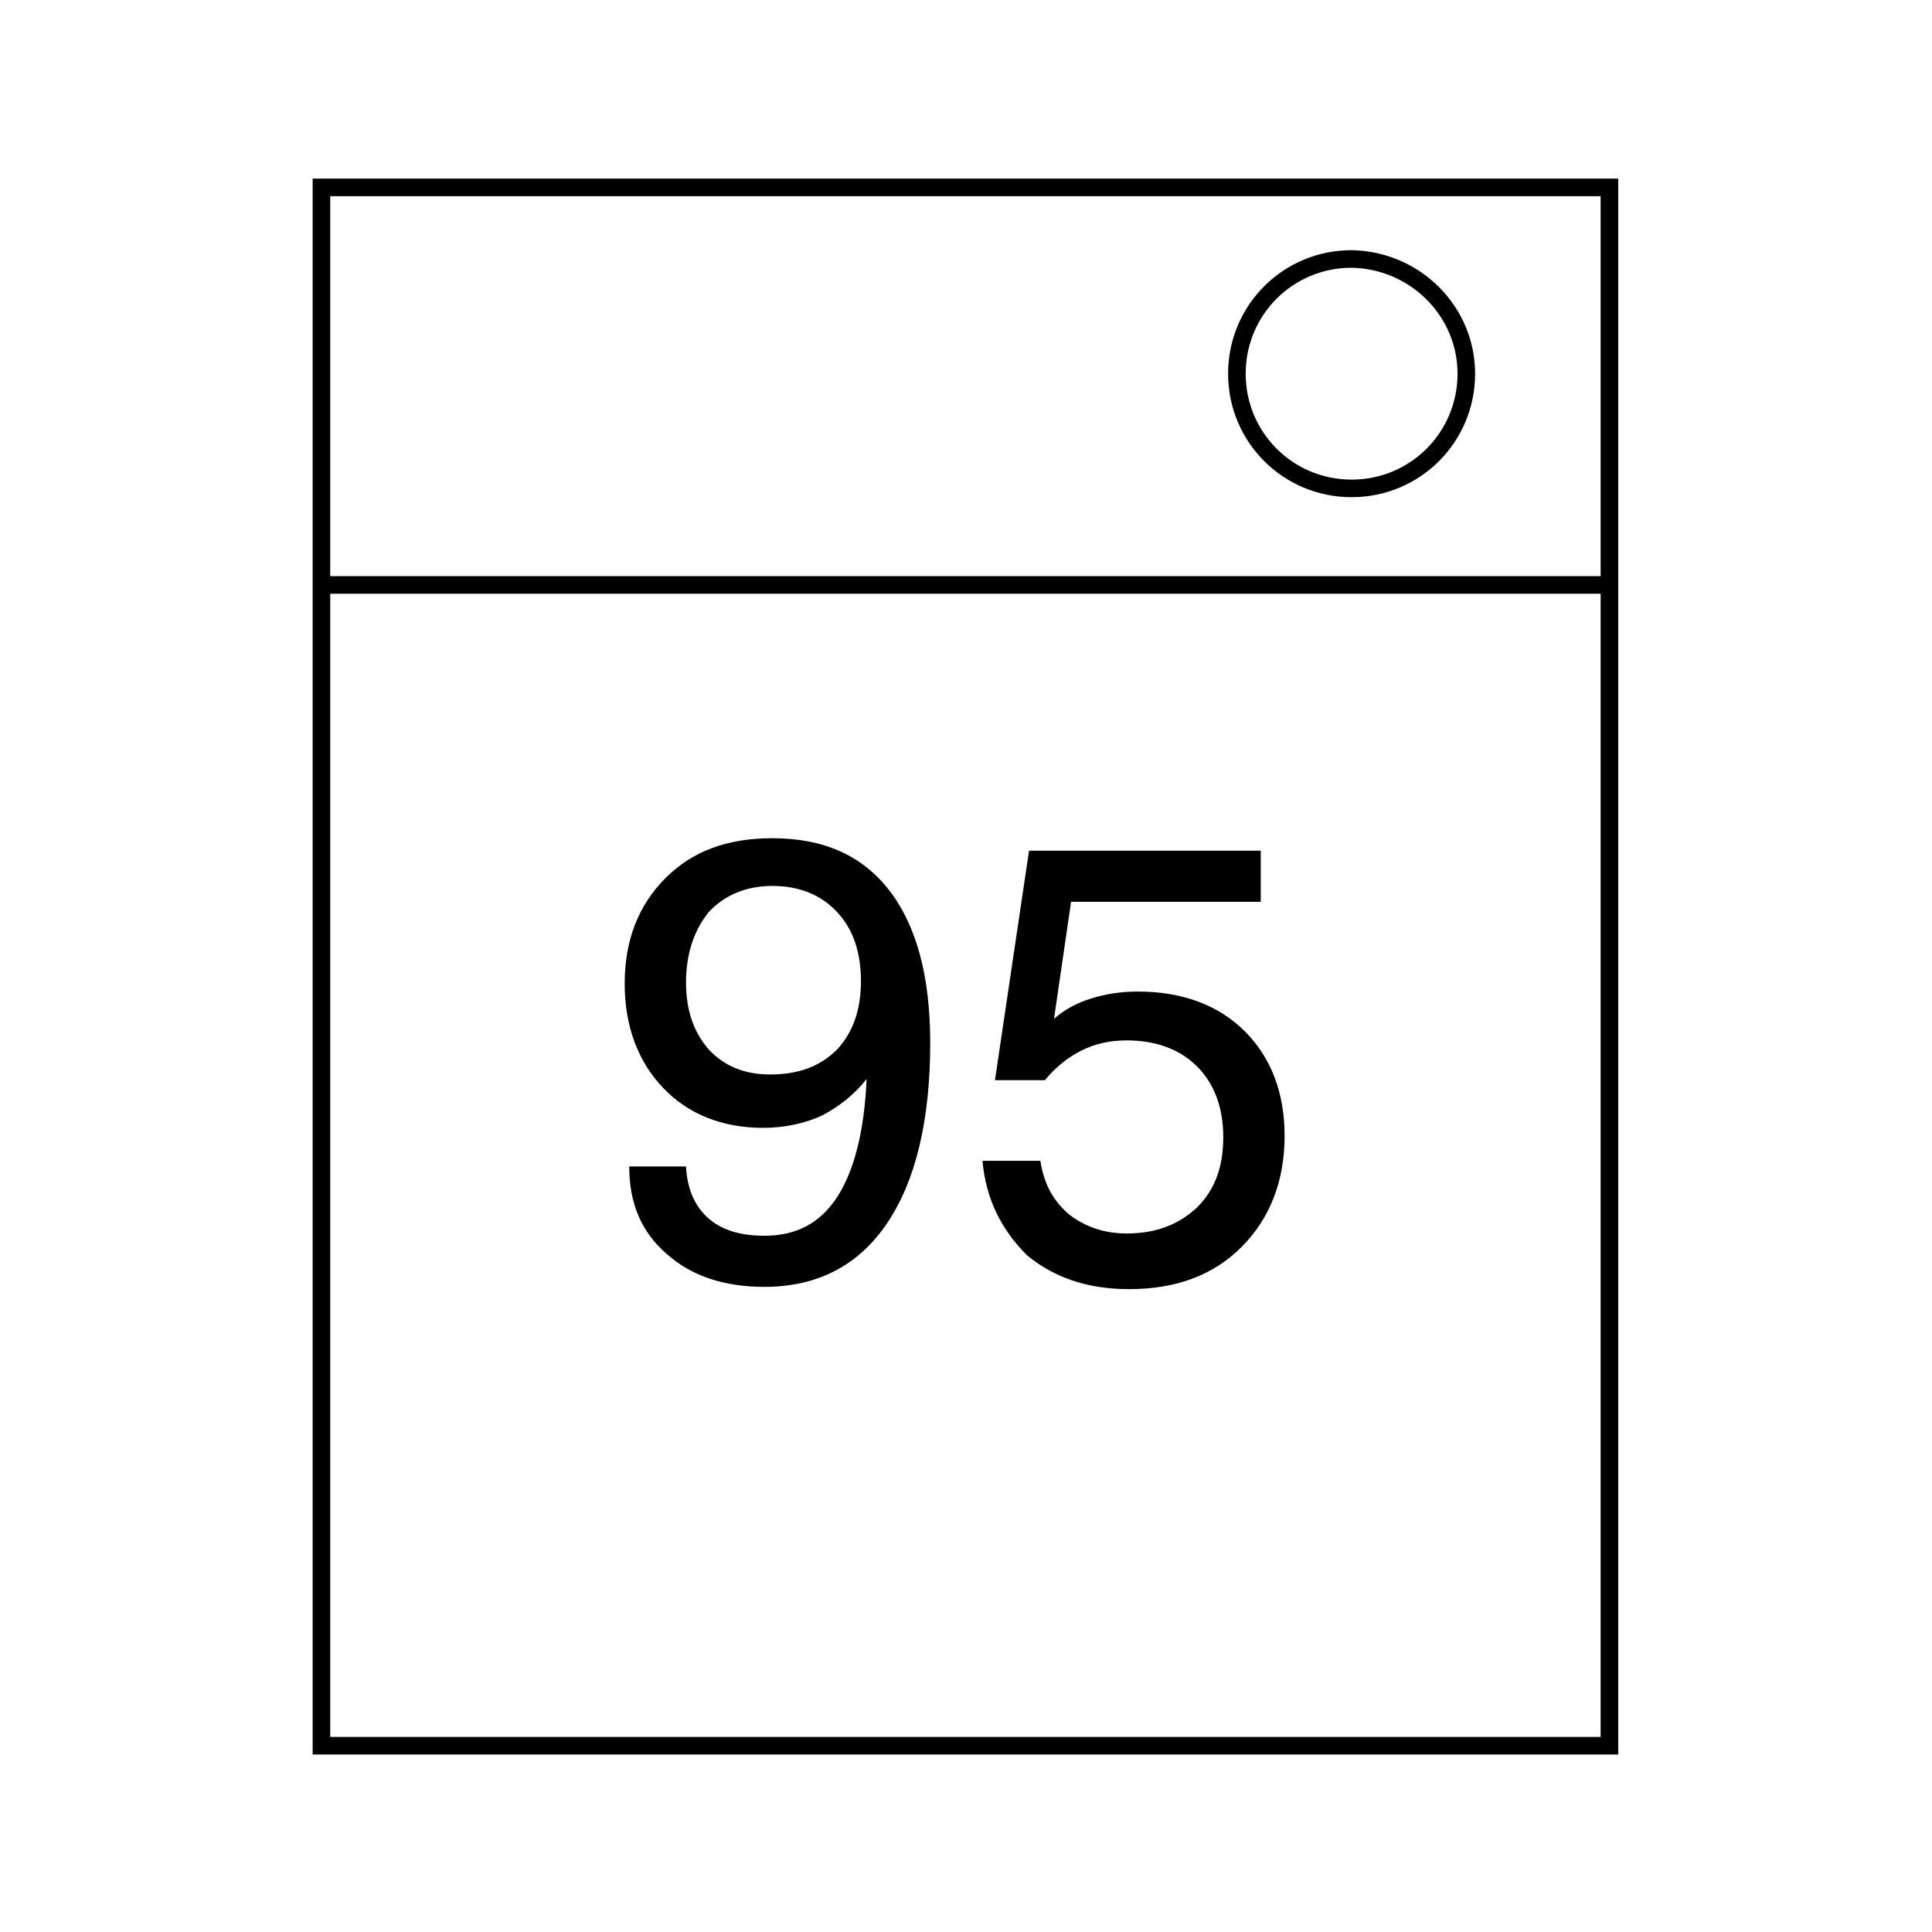
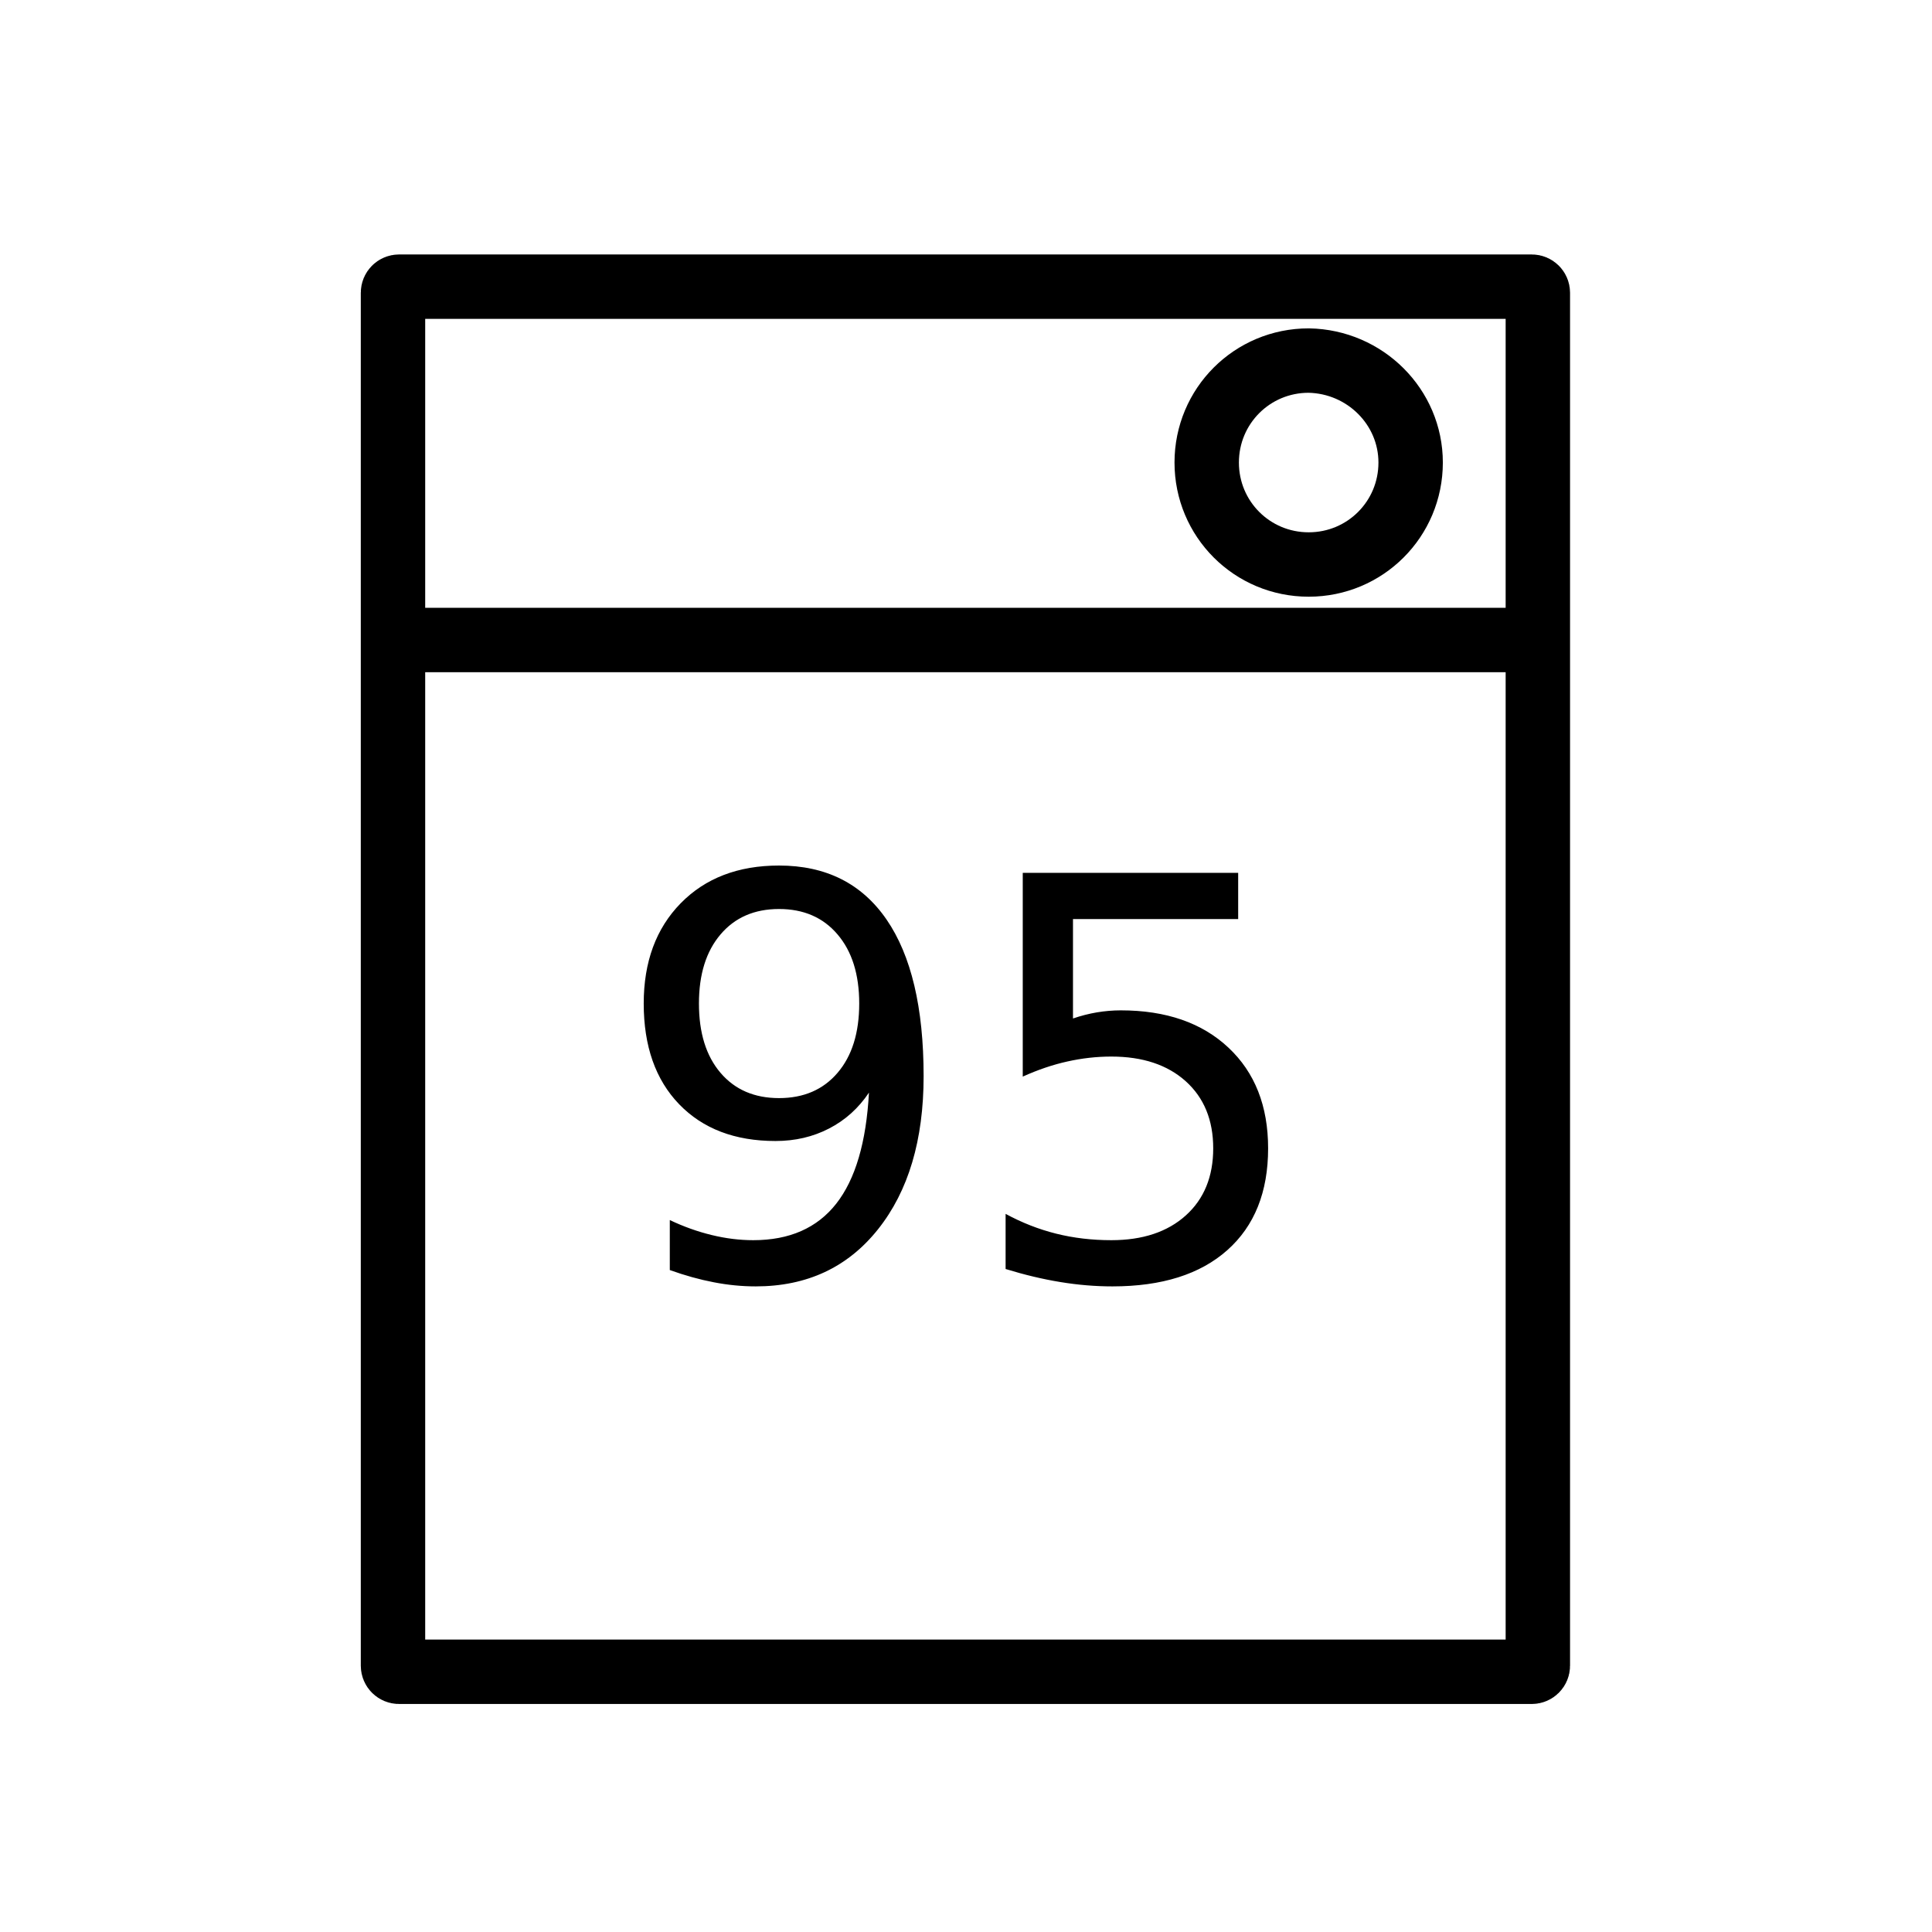
- <svg xmlns="http://www.w3.org/2000/svg" version="1.1" id="レイヤー_1" x="0px" y="0px" viewBox="0 0 170.1 170.1" style="enable-background:new 0 0 170.1 170.1;" xml:space="preserve">
-   <style type="text/css">
+ <svg xmlns="http://www.w3.org/2000/svg" version="1.1" id="レイヤー_1" x="0px" y="0px" viewBox="0 0 375 375" xml:space="preserve" width="375" height="375">
+   <defs id="defs3" />
+   <style type="text/css" id="style1">
	.st0{fill:none;stroke:#000000;stroke-width:1.548;}
- 	.st1{display:none;}
- 	.st2{font-family:'Swiss721BT-Roman';}
- 	.st3{font-size:55px;}
- 	.st4{letter-spacing:1;}
</style>
-   <g>
-     <rect x="28.3" y="16.5" class="st0" width="113.4" height="137.2" />
-     <line class="st0" x1="28.3" y1="51.5" x2="141.7" y2="51.5" />
-     <path class="st0" d="M129.1,32.9c0,5.6-4.5,10.1-10.1,10.1c-5.6,0-10.1-4.5-10.1-10.1c0-5.6,4.5-10.1,10.1-10.1   C124.6,22.9,129.1,27.4,129.1,32.9z" />
+   <g id="g1" transform="matrix(1.959576,0,0,1.959576,20.82342,23.30696)" style="stroke-width:6.379;stroke-dasharray:none">
+     <rect x="28.3" y="16.5" class="st0" width="113.4" height="137.2" id="rect1" style="stroke-width:6.379;stroke-dasharray:none" ry="0.603" />
+     <line class="st0" x1="28.3" y1="51.5" x2="141.7" y2="51.5" id="line1" style="stroke-width:6.379;stroke-dasharray:none" />
+     <path class="st0" d="m 129.1,33.921 c 0,5.6 -4.5,10.1 -10.1,10.1 -5.6,0 -10.1,-4.5 -10.1,-10.1 0,-5.6 4.5,-10.1 10.1,-10.1 5.6,0.1 10.1,4.6 10.1,10.1 z" id="path1" style="stroke-width:6.379;stroke-dasharray:none" />
  </g>
-   <text transform="matrix(1 0 0 1 53.4679 112.1897)" class="st1 st2 st3 st4">95</text>
-   <g>
-     <path d="M55.4,102.7h5c0.1,1.9,0.7,3.4,1.9,4.5c1.2,1.1,2.9,1.6,5,1.6c2.8,0,4.9-1.1,6.4-3.4c1.5-2.3,2.4-5.8,2.6-10.4   c-1.1,1.4-2.4,2.4-3.9,3.2c-1.5,0.7-3.3,1.1-5.2,1.1c-3.6,0-6.6-1.2-8.8-3.5c-2.2-2.3-3.4-5.4-3.4-9.2c0-3.8,1.2-6.9,3.6-9.3   c2.4-2.4,5.5-3.5,9.4-3.5c4.5,0,7.9,1.5,10.3,4.6c2.4,3.1,3.6,7.6,3.6,13.4c0,6.9-1.3,12.2-3.8,15.9c-2.5,3.7-6.1,5.6-10.8,5.6   c-3.6,0-6.5-1-8.6-2.9C56.5,108.5,55.4,106,55.4,102.7z M60.4,86.5c0,2.5,0.7,4.4,2,5.9c1.4,1.5,3.2,2.2,5.4,2.2   c2.5,0,4.4-0.7,5.9-2.2c1.4-1.5,2.1-3.5,2.1-6c0-2.6-0.7-4.6-2.1-6.1c-1.4-1.5-3.3-2.3-5.7-2.3c-2.3,0-4.2,0.8-5.6,2.3   C61.1,81.9,60.4,84,60.4,86.5z" />
-     <path d="M86.5,102.2h5.1c0.3,2,1.1,3.5,2.5,4.7c1.4,1.1,3.1,1.7,5.1,1.7c2.6,0,4.6-0.8,6.2-2.3c1.6-1.6,2.3-3.6,2.3-6.2   c0-2.6-0.8-4.7-2.3-6.2c-1.5-1.5-3.6-2.3-6.2-2.3c-1.5,0-2.8,0.3-4,0.9s-2.3,1.5-3.2,2.6h-4.4l3-20.2H111v4.5H94.3l-1.5,10.3   c0.9-0.8,2-1.4,3.3-1.8s2.6-0.6,4.1-0.6c3.9,0,7.1,1.2,9.4,3.5s3.5,5.4,3.5,9.2c0,4-1.3,7.3-3.8,9.8s-5.8,3.7-9.9,3.7   c-3.6,0-6.6-1-9-3C88.2,108.3,86.8,105.6,86.5,102.2z" />
-   </g>
+   <text x="118.147" y="248.158" font-family="'DejaVu Sans'" font-size="108px" id="text1-1">95</text>
</svg>
